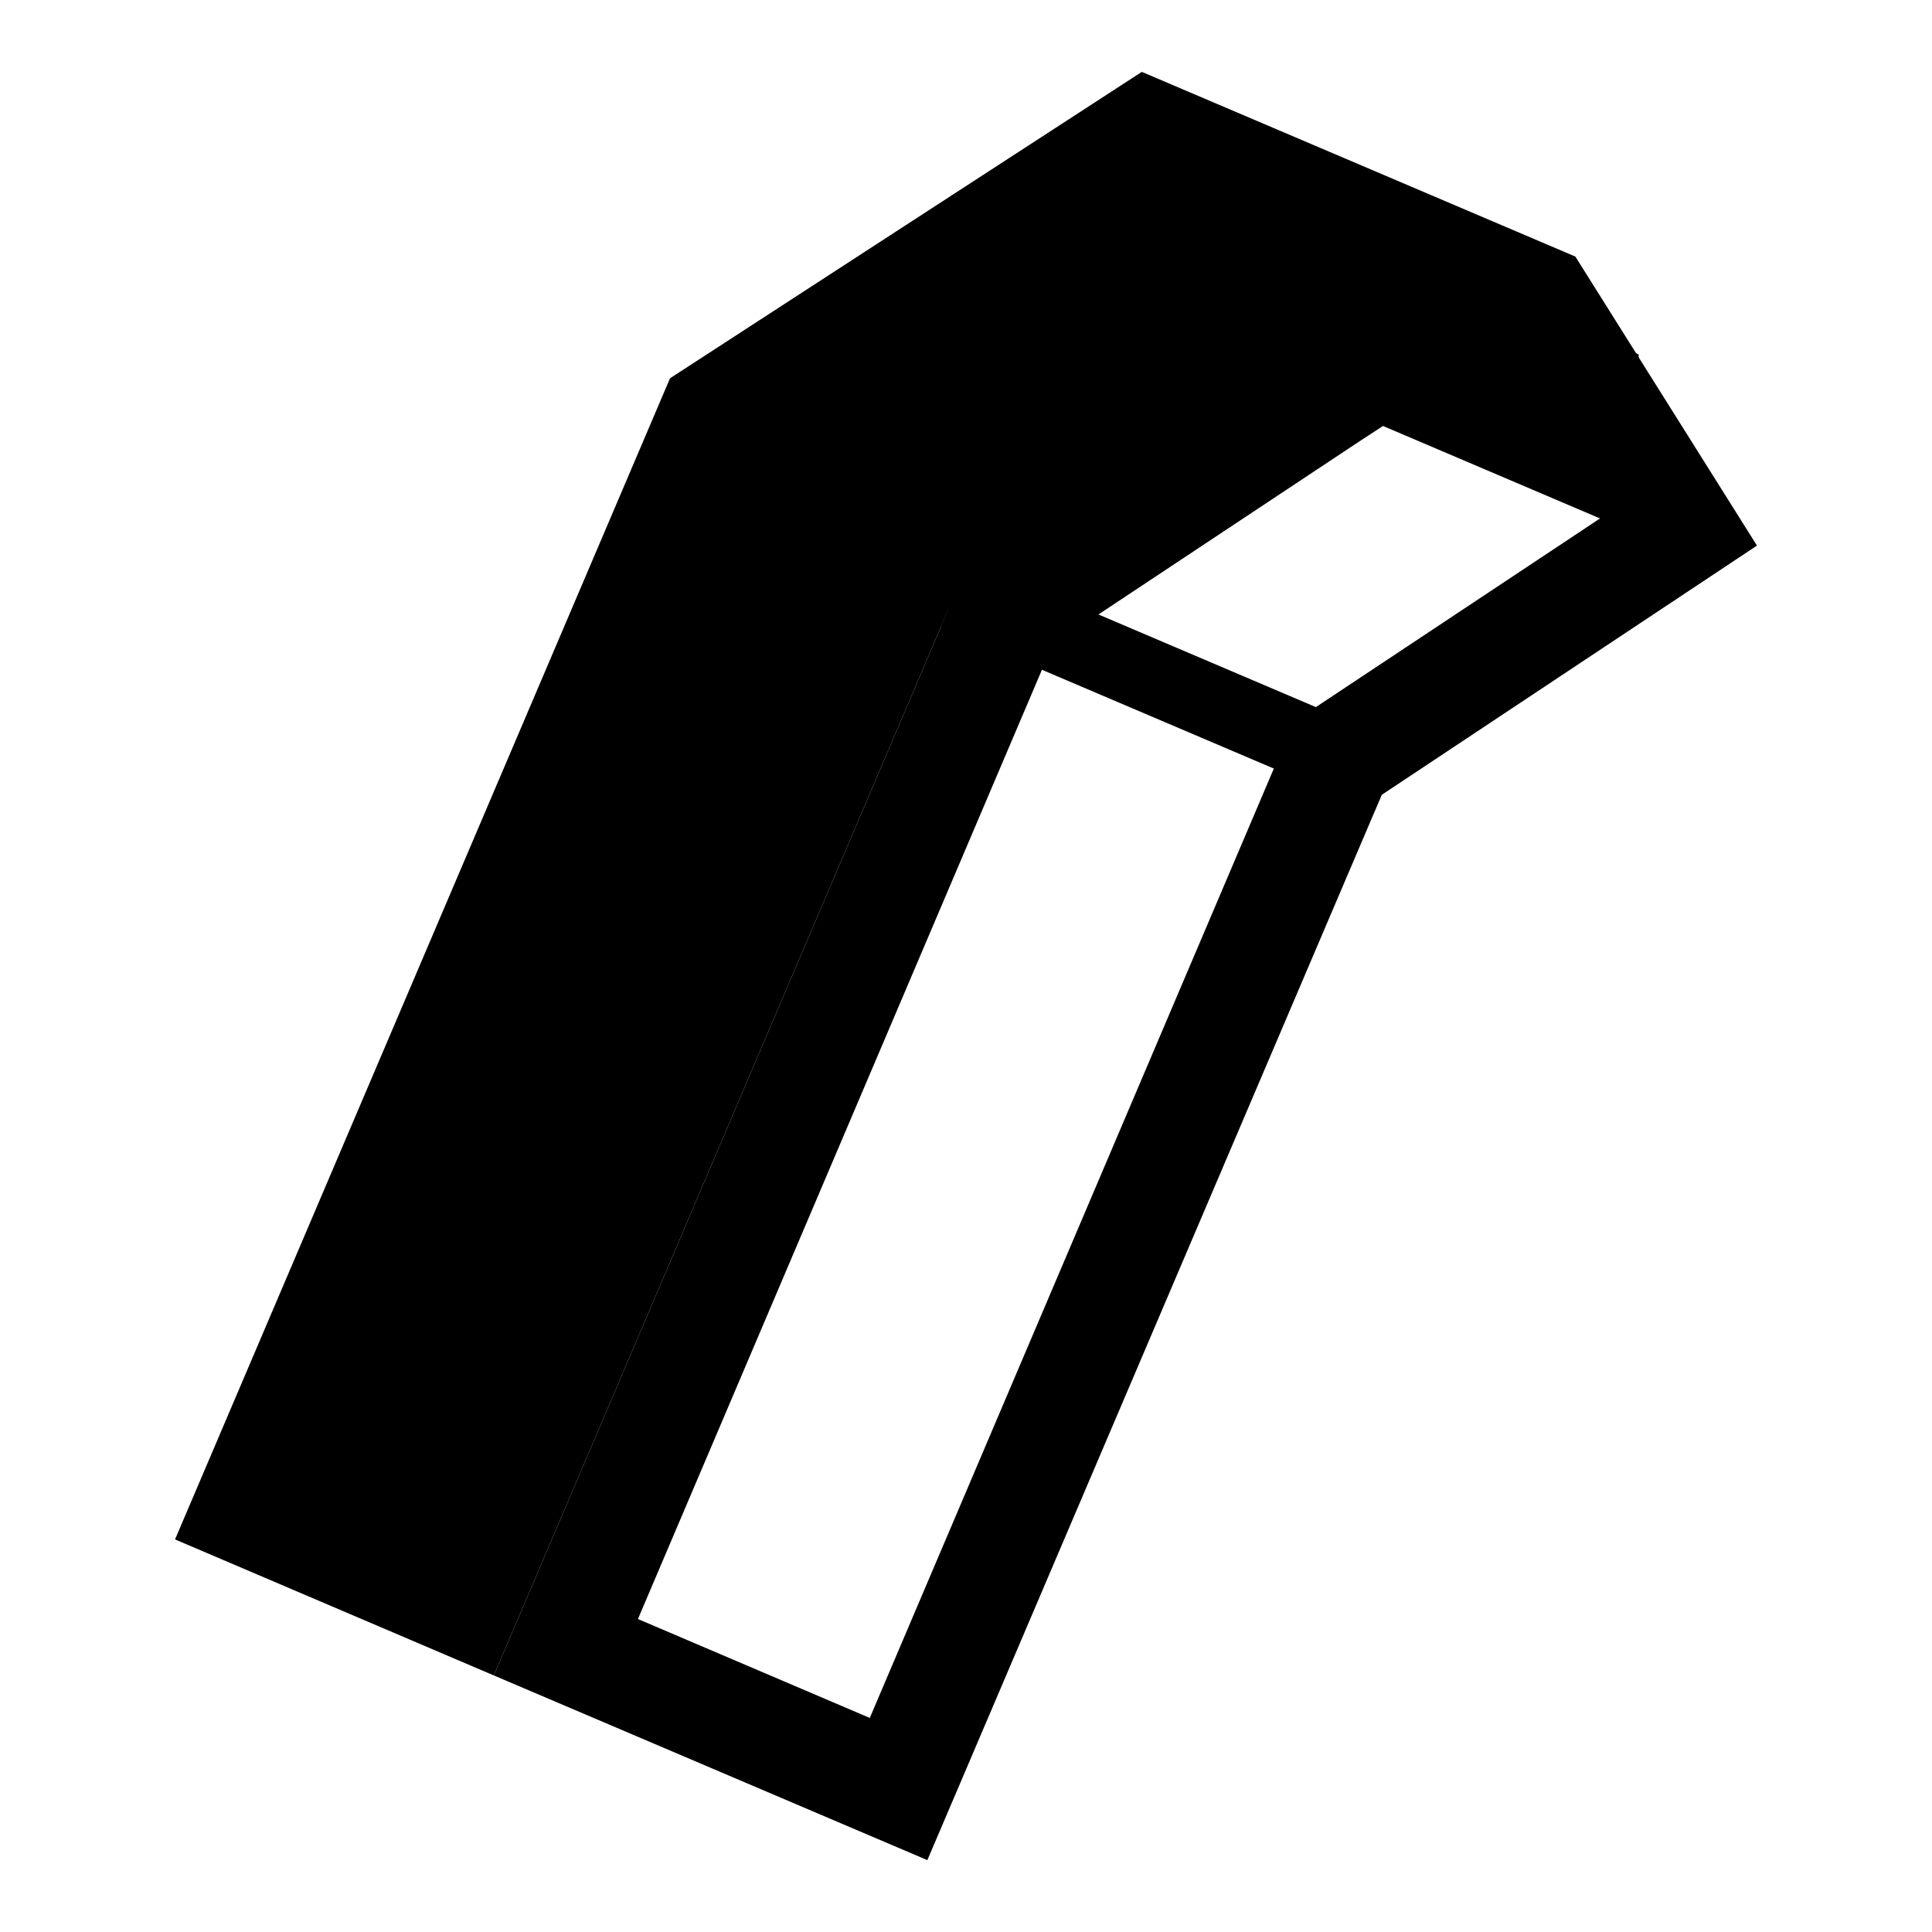
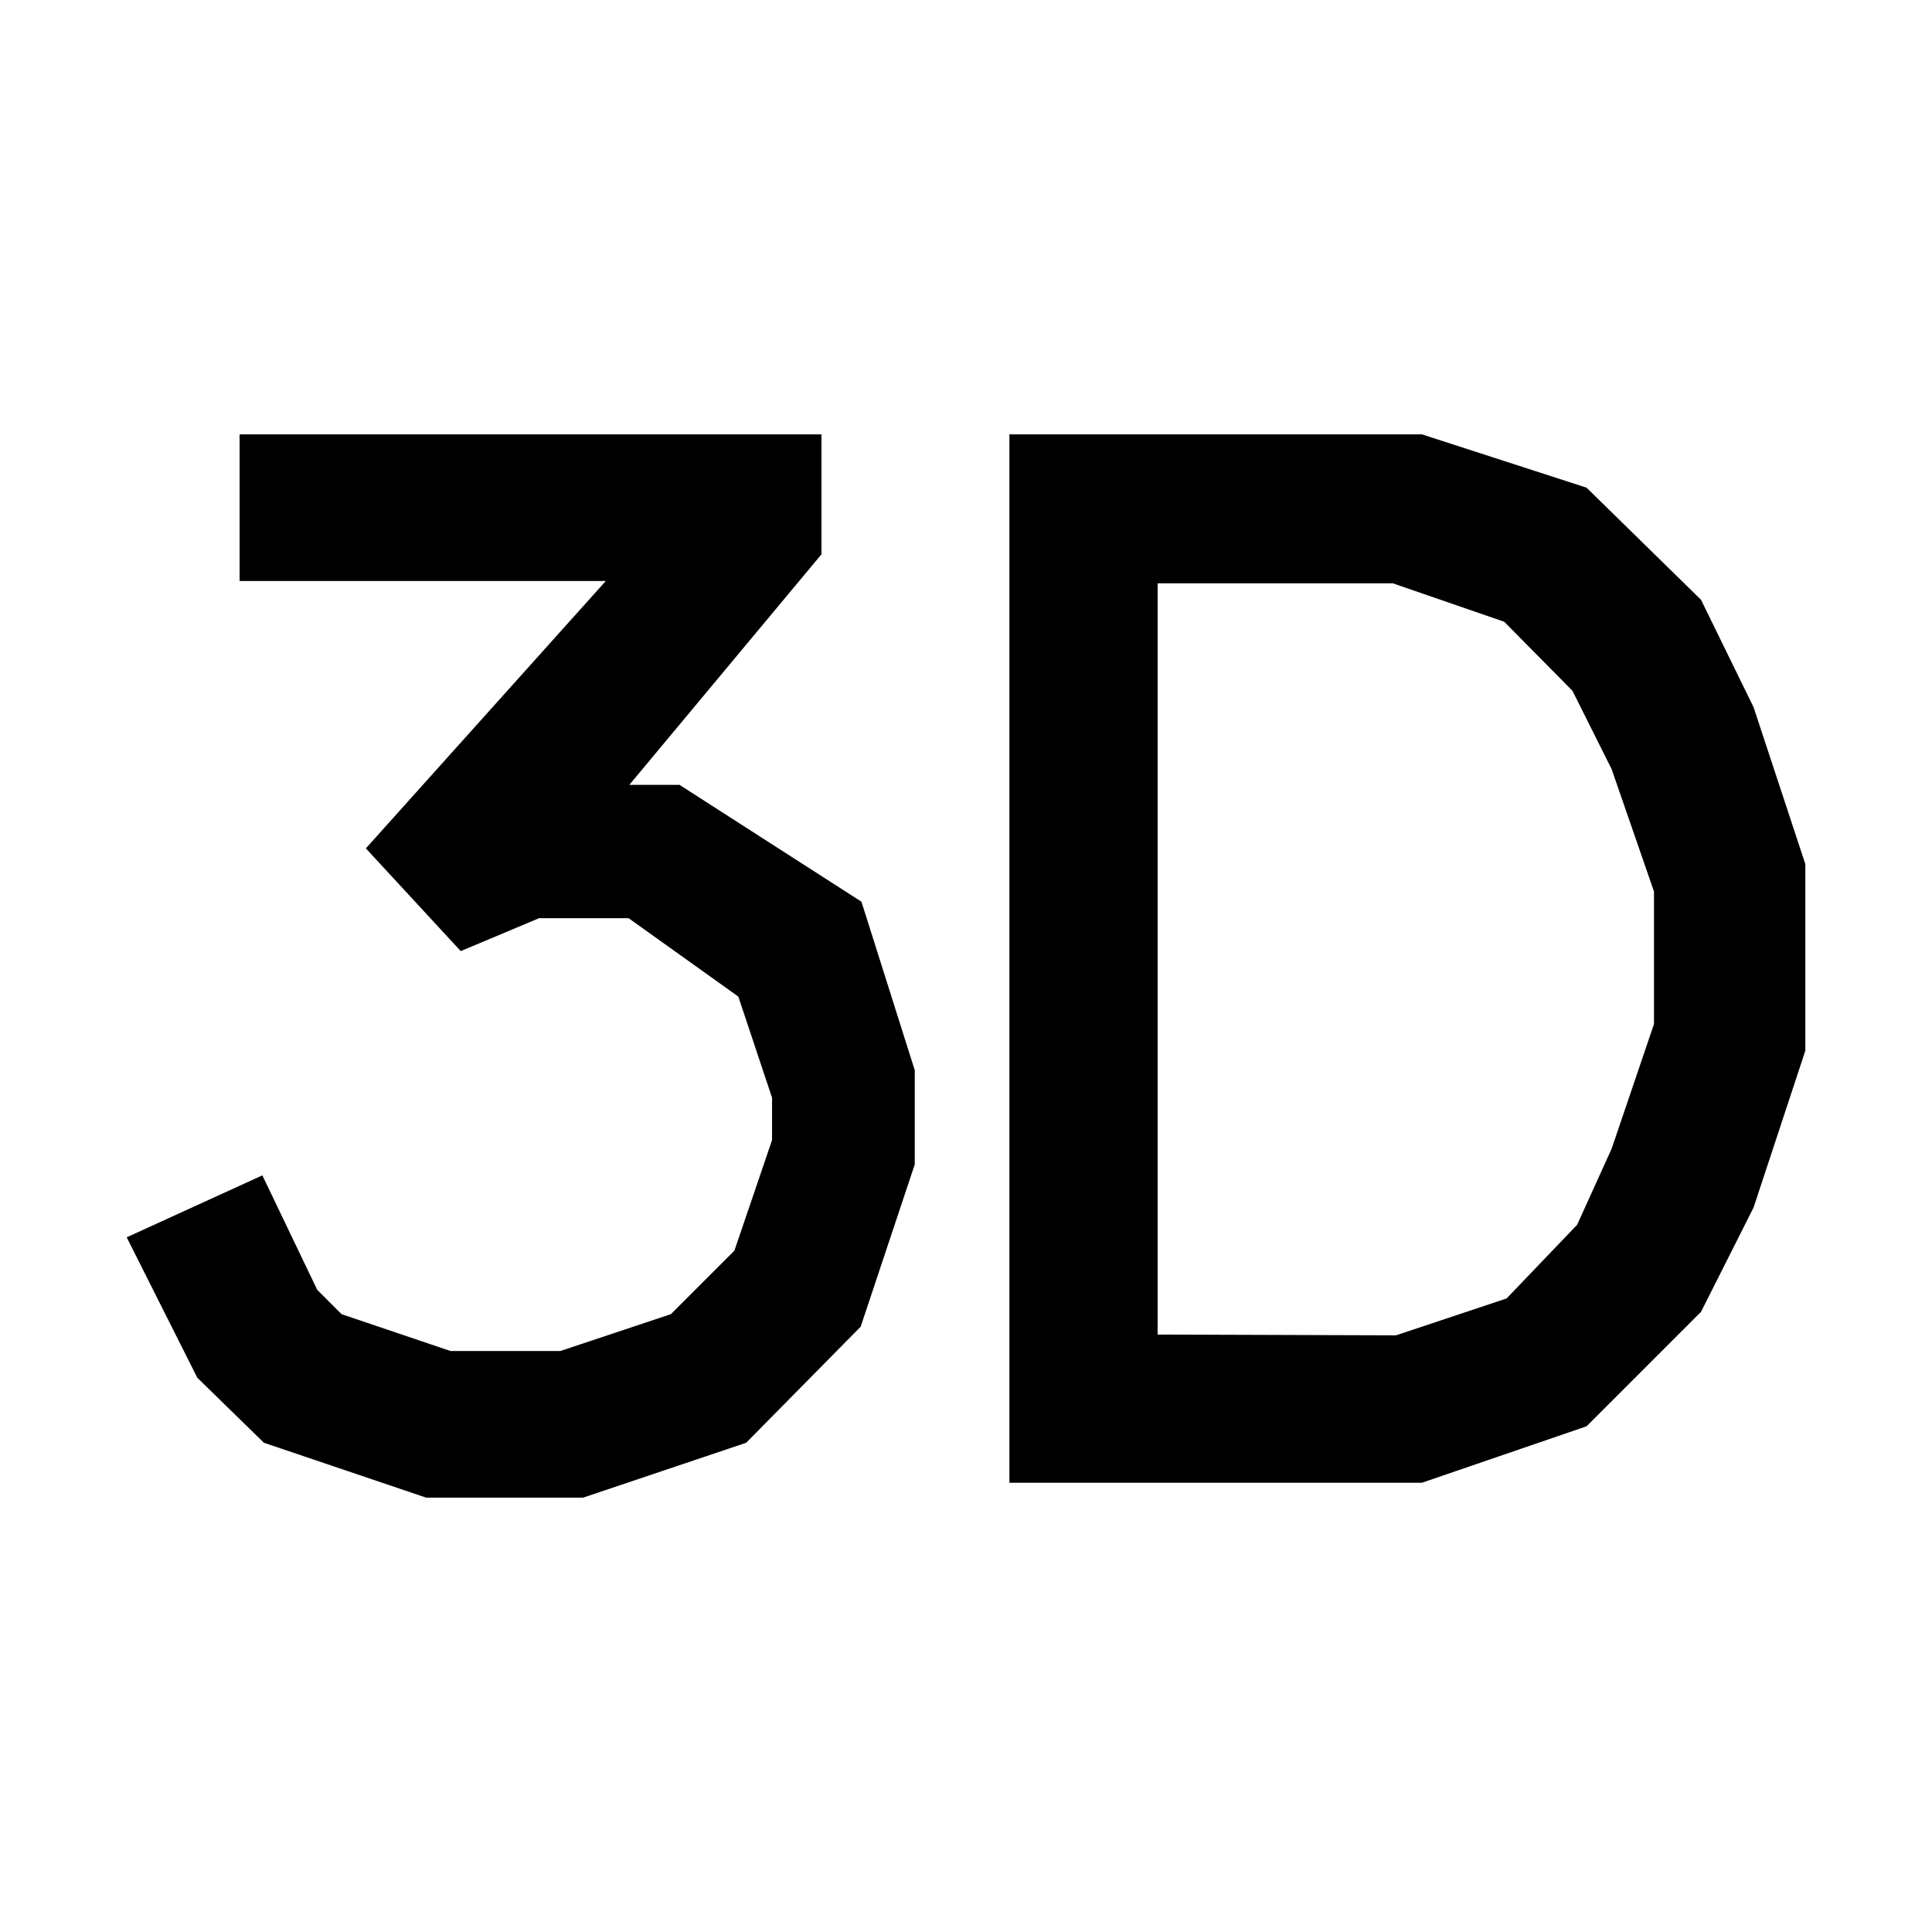
- <svg xmlns="http://www.w3.org/2000/svg" viewBox="0 0 50 50">
-   <defs>
-     <style>.cls-1{fill:none;stroke:#000;stroke-miterlimit:10;stroke-width:1.89px;}</style>
+ <svg xmlns="http://www.w3.org/2000/svg" id="Calque_1" data-name="Calque 1" viewBox="0 0 50 50" version="1.1">
+   <defs id="defs4">
+     <style id="style2">.cls-1{fill:none;}.cls-2{isolation:isolate;}</style>
  </defs>
-   <g id="Calque_3" data-name="Calque 3">
-     <polygon points="29.55 1.86 17.34 9.79 4.53 39.84 12.78 43.36 24.54 15.78 34.25 9.34 29.55 1.86" />
-     <path d="M36.1,7.73,38.84,8.9l2.76,4.39-7.41,4.92-.71.47-.33.78-10.64,25-6-2.56,10.64-25,.09-.21,7.93-5.26L37.36,10,36.1,7.73M29.55,1.86l4.05,7.2-9.38,6.22.32.5L12.78,43.36,24,48.14,35.76,20.57l9.71-6.45-4.7-7.48L29.55,1.86Z" />
-     <line class="cls-1" x1="24.72" y1="15.35" x2="35.94" y2="20.13" />
-     <line class="cls-1" x1="34.25" y1="9.34" x2="43.38" y2="13.23" />
-     <polygon points="36.77 5.89 35.3 9.32 42.26 12.29 42.41 9.18 36.77 5.89 36.77 5.89" />
+   <rect class="cls-1" width="50" height="50" id="rect6" />
+   <g class="cls-2" id="g12" transform="matrix(2.029383,0,0,2.029383,-25.0311,-31.15304)" style="stroke-width:0.493">
+     <path d="m 22.81,20.89 v 1.53 l -2.45,2.94 H 21 L 23.32,26.85 24,29 v 1.2 l -0.69,2.07 -1.46,1.48 -2.08,0.7 h -2 l -2.07,-0.7 -0.85,-0.83 -0.9,-1.79 1.73,-0.79 0.7,1.46 0.31,0.31 1.39,0.47 h 1.4 l 1.41,-0.47 0.81,-0.81 0.48,-1.41 v -0.54 l -0.43,-1.29 -1.4,-1 h -1.14 l -1,0.42 -1.21,-1.31 3.06,-3.41 h -4.67 v -1.87 z" id="path8" style="stroke-width:0.493" />
+     <path d="m 30.467,20.89 2.1,0.68 1.46,1.43 0.67,1.37 0.66,2 v 2.38 l -0.66,2 -0.67,1.33 -1.46,1.46 -2.1,0.72 h -5.26 V 20.89 Z m -0.33,11.49 1.41,-0.47 0.9,-0.94 0.44,-0.97 0.54,-1.59 v -1.69 l -0.54,-1.56 -0.5,-1 -0.87,-0.88 -1.42,-0.49 h -3 v 9.58 z" id="path10" style="stroke-width:0.493" />
  </g>
</svg>
